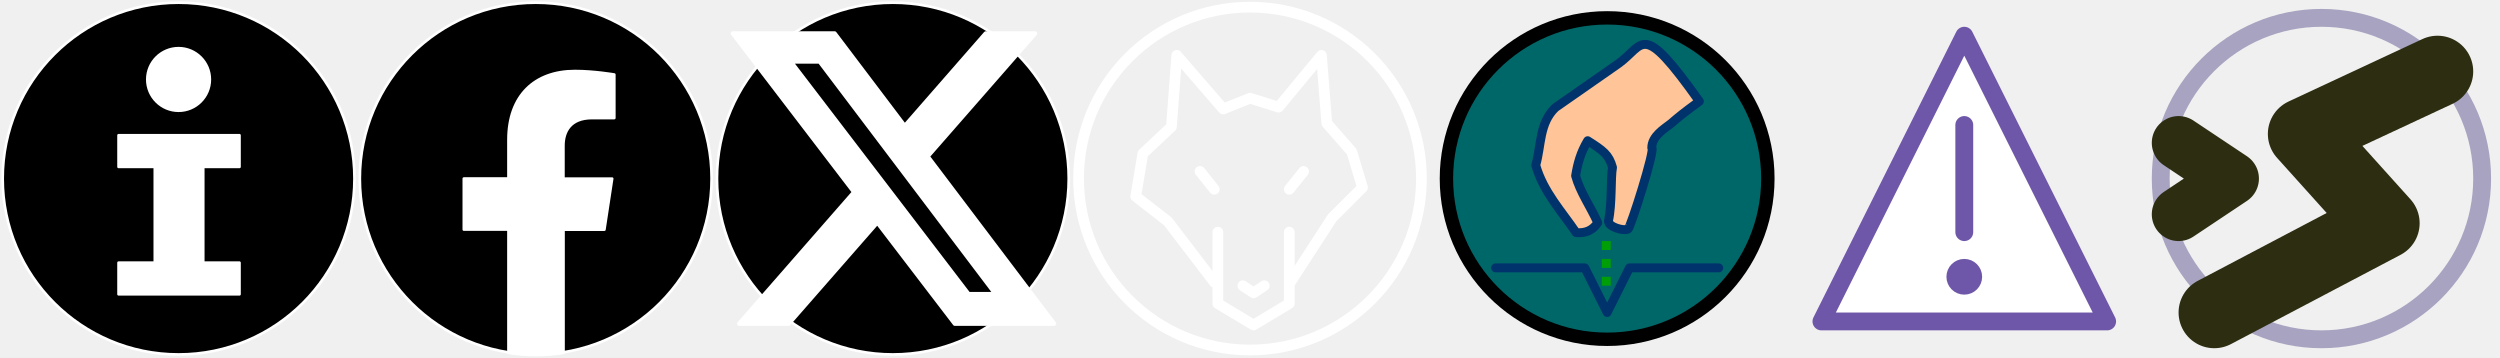
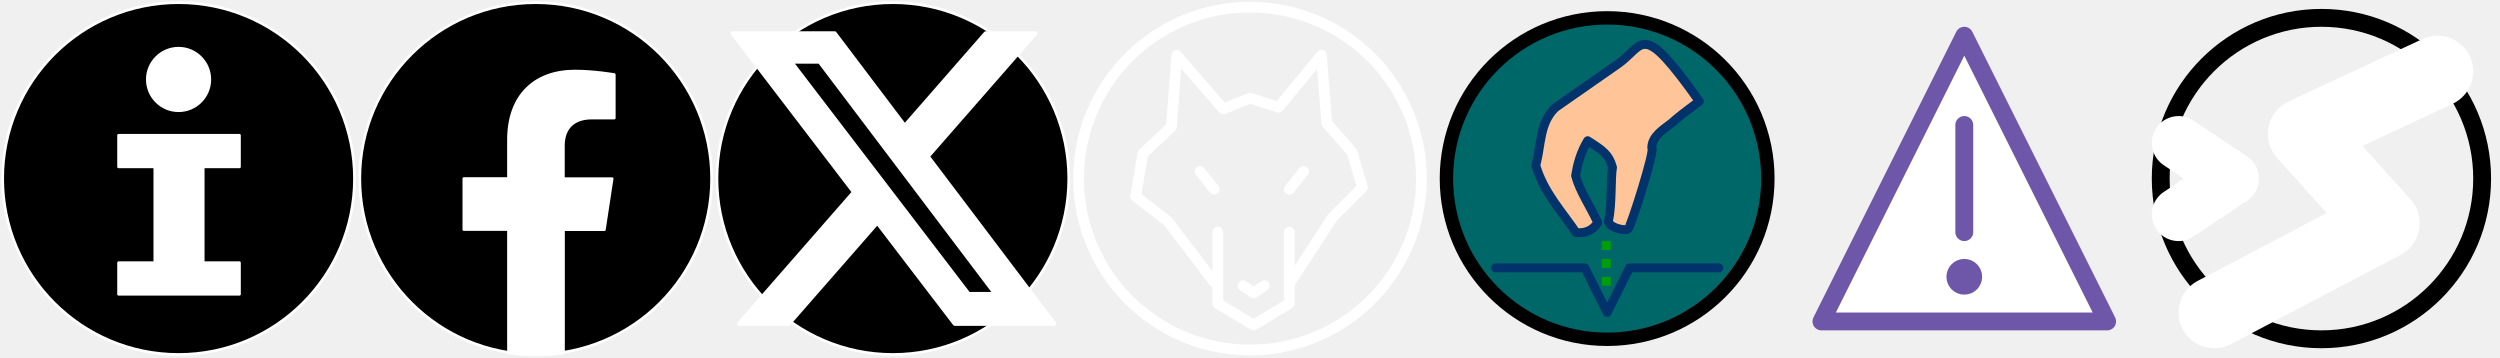
<svg xmlns="http://www.w3.org/2000/svg" version="1.1" baseProfile="full" width="2800" height="400" viewBox="0 0 2800 400" preserveAspectRatio="xMidYMid meet" stroke-width="3" stroke-linejoin="round" stroke="white" fill="white">
  <circle fill="black" cx="200" cy="200" r="197" />
  <path d="m 132.8,151.5 h 135.4 v 35.4 h -40.6 v 107.3 h 40.6 v 35.4 H 132.8 v -35.4 h 40.6 V 186.9 h -40.6 z" />
  <circle cx="200" cy="89" r="35" />
  <g transform="translate(400,0)">
    <circle fill="black" cx="200" cy="200" r="197" />
    <path d="m 276.9,257.2 8.7,-57.1 h -54.6 v -37 c 0,-15.6 7.6,-30.9 32.1,-30.9 h 24.9 V 83.5 c 0,0 -22.5,-3.9 -44.1,-3.9 -45,0 -74.4,27.4 -74.4,76.9 v 43.5 h -50 v 57.1 h 50 v 138.1 c 10,1.6 20.3,2.4 30.8,2.4 10.5,0 20.7,-0.8 30.8,-2.4 V 257.2 Z" />
  </g>
  <g transform="translate(800,0)">
    <circle fill="black" cx="200" cy="200" r="197" />
    <path stroke-width="5" d="M304.1 37.5h55.1l-120.45 137.7 141.7 187.3H269.5l-86.9-113.6L83.2 362.5H28l128.8-147.3L20.9 37.5H134.7l78.6 103.9zm-19.4 292h30.6L118.1 68.8H85.3z" />
  </g>
  <g transform="translate(1200,0)" fill="none" stroke-width="12" stroke-linecap="round" stroke-linejoin="round">
    <circle cx="200" cy="200" r="192" fill="none" />
    <path d="m 160,316 -52,-68 -36,-28 8,-48 32,-30 6,-80 52,60 30,-12 32,10 48,-58 6,76 28,32 12,40 -34,34 -48,74" />
    <path d="m 244,260 v 80 l -40,24 -40,-24 V 260" />
    <path d="m 192,320 12,8 12,-8" />
    <line x1="160" y1="212" x2="144" y2="192" />
    <line x1="244" y1="212" x2="260" y2="192" />
  </g>
  <g transform="translate(1600,0)" stroke-width="10" stroke-linecap="round" stroke-linejoin="round" stroke="rgb(0,51,108)">
    <circle stroke="black" stroke-width="15" cx="200" cy="200" r="180" fill="#006769" />
    <path fill="#ffc498" d="m 213,71 -71,49.5 c -18.3,17.6 -15.6,42.6 -22,64.5 8.5,30 29.7,52.4 45.2,75.5 10.5,1 18.7,-2.5 24.3,-11.1 -8.5,-18.7 -20,-34.8 -24.8,-52.5 2.3,-14.2 5.7,-26.2 13.5,-39.3 17.3,11 23.8,15.5 27.8,30 -2.2,11.1 -0.3,40.8 -4.6,60 0,6.6 16.8,11.4 22,9 2.8,-1.3 31,-90.4 26.6,-91 0,-13 13.5,-21 21.6,-27.3 8.6,-7.4 13.5,-11.5 31.7,-24.8 C 238,21.5 242,50 213,71 Z" />
    <path fill="none" d="m 75,300 100,0 25,50 25,-50 100,0" />
    <path fill="none" stroke-dasharray="10" stroke-linejoin="miter" stroke-miterlimit="2" stroke-linecap="butt" stroke="#009e07" d="m 199,270 0,53" />
  </g>
  <g transform="translate(2000,0)" stroke-width="20" stroke-linecap="round" stroke-linejoin="round" stroke="rgb(110,87,168)">
    <polygon points=" 40,360 360,360 200,40" />
    <line x1="200" y1="140" x2="200" y2="260" />
    <circle cx="200" cy="310" r="10" />
  </g>
-   <g transform="translate(2400,0)" stroke="rgb(167,163,192)" fill="none">
+   <g transform="translate(2400,0)" stroke="black" fill="none">
    <circle stroke-width="20" cx="200" cy="200" r="180" />
-     <g stroke="rgb(45,45,18)" stroke-linecap="round" stroke-linejoin="round">
+     <g stroke="white" stroke-linecap="round" stroke-linejoin="round">
      <path stroke-width="80" d="M 330,80 180,150 270,250 80,350" />
      <path stroke-width="60" d="M 40,160 100,200 40,240" />
    </g>
  </g>
</svg>
